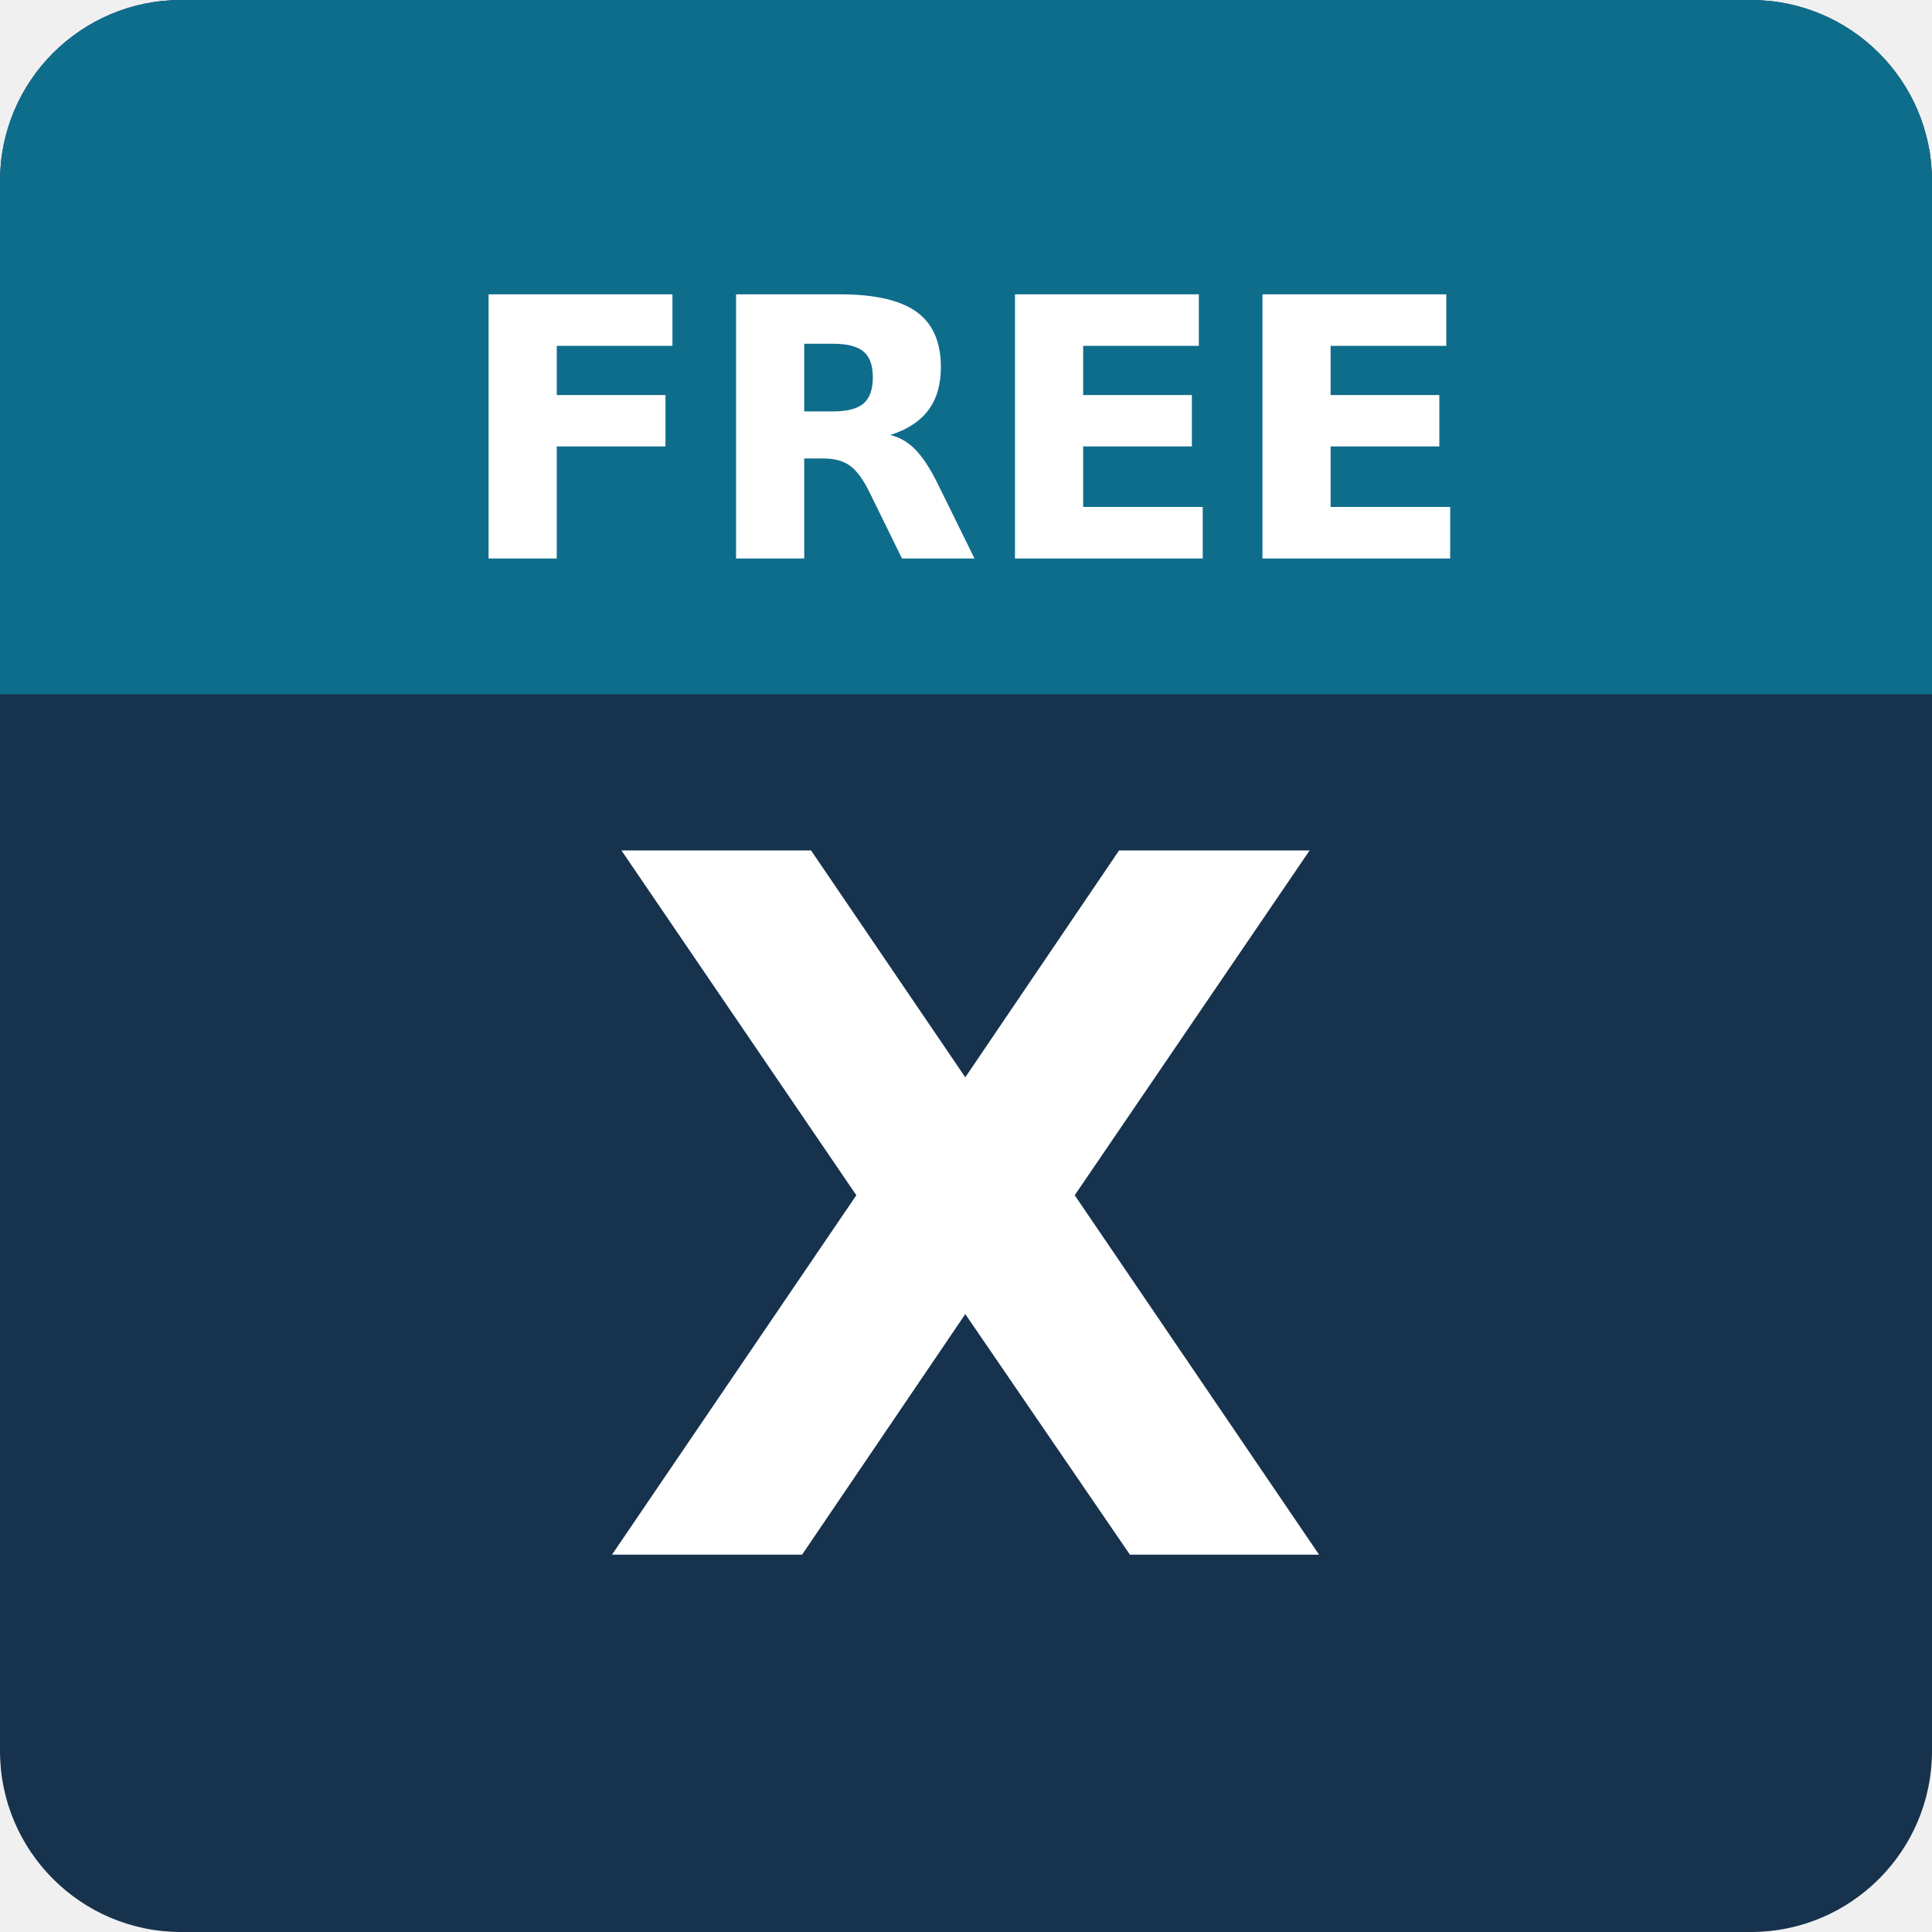
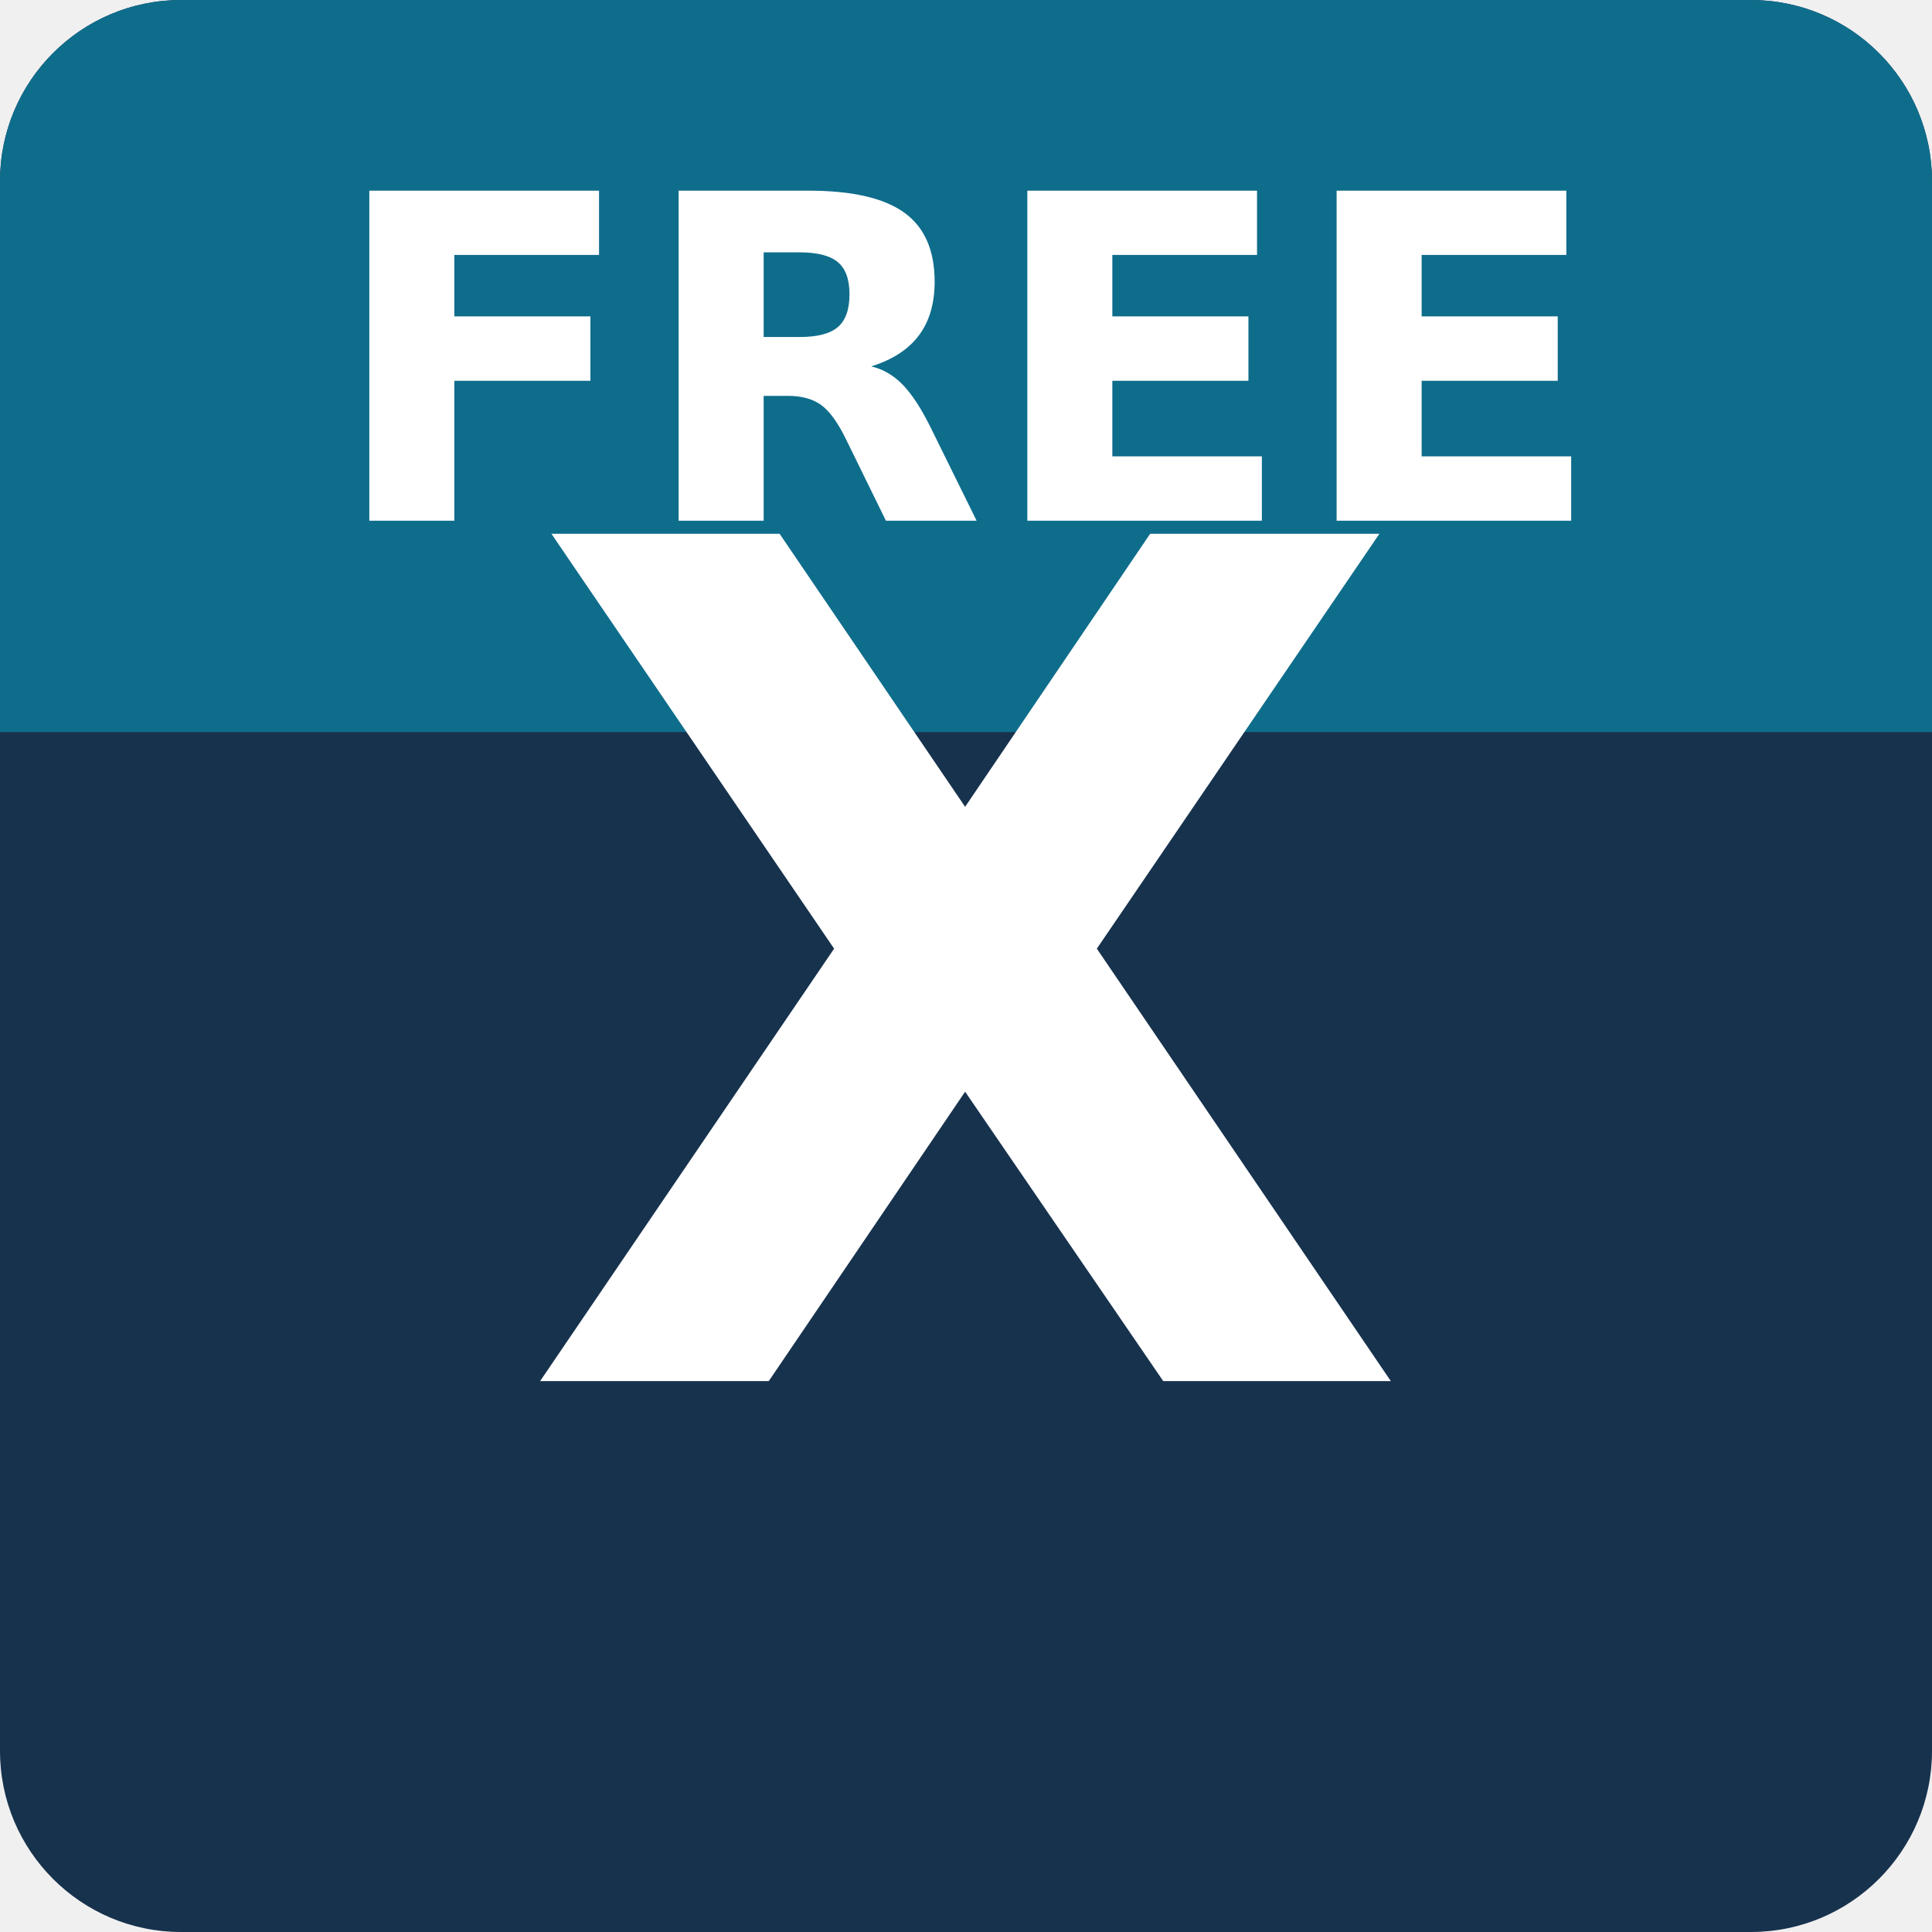
<svg xmlns="http://www.w3.org/2000/svg" width="256" height="256" viewBox="0 0 256 256" role="img" aria-label="FreeX application icon">
  <defs>
    <clipPath id="brandTile">
      <rect width="256" height="256" rx="24" />
    </clipPath>
  </defs>
  <g clip-path="url(#brandTile)">
    <rect width="256" height="256" fill="#17324D" />
-     <rect width="256" height="92" fill="#0F6D8C" />
+     <rect width="256" height="97" fill="#0F6D8C" />
  </g>
-   <g fill="#ffffff" font-family="DejaVu Sans, Arial, sans-serif" font-weight="700" text-anchor="middle">
-     <text x="128" y="74" font-size="48">FREE</text>
-     <text x="128" y="206" font-size="128">X</text>
+   <g fill="#ffffff" font-family="Segoe UI, DejaVu Sans, Arial, sans-serif" font-weight="700" text-anchor="middle">
+     <text x="128" y="69" font-size="60">FREE</text>
+     <text x="128" y="183" font-size="154">X</text>
  </g>
</svg>
